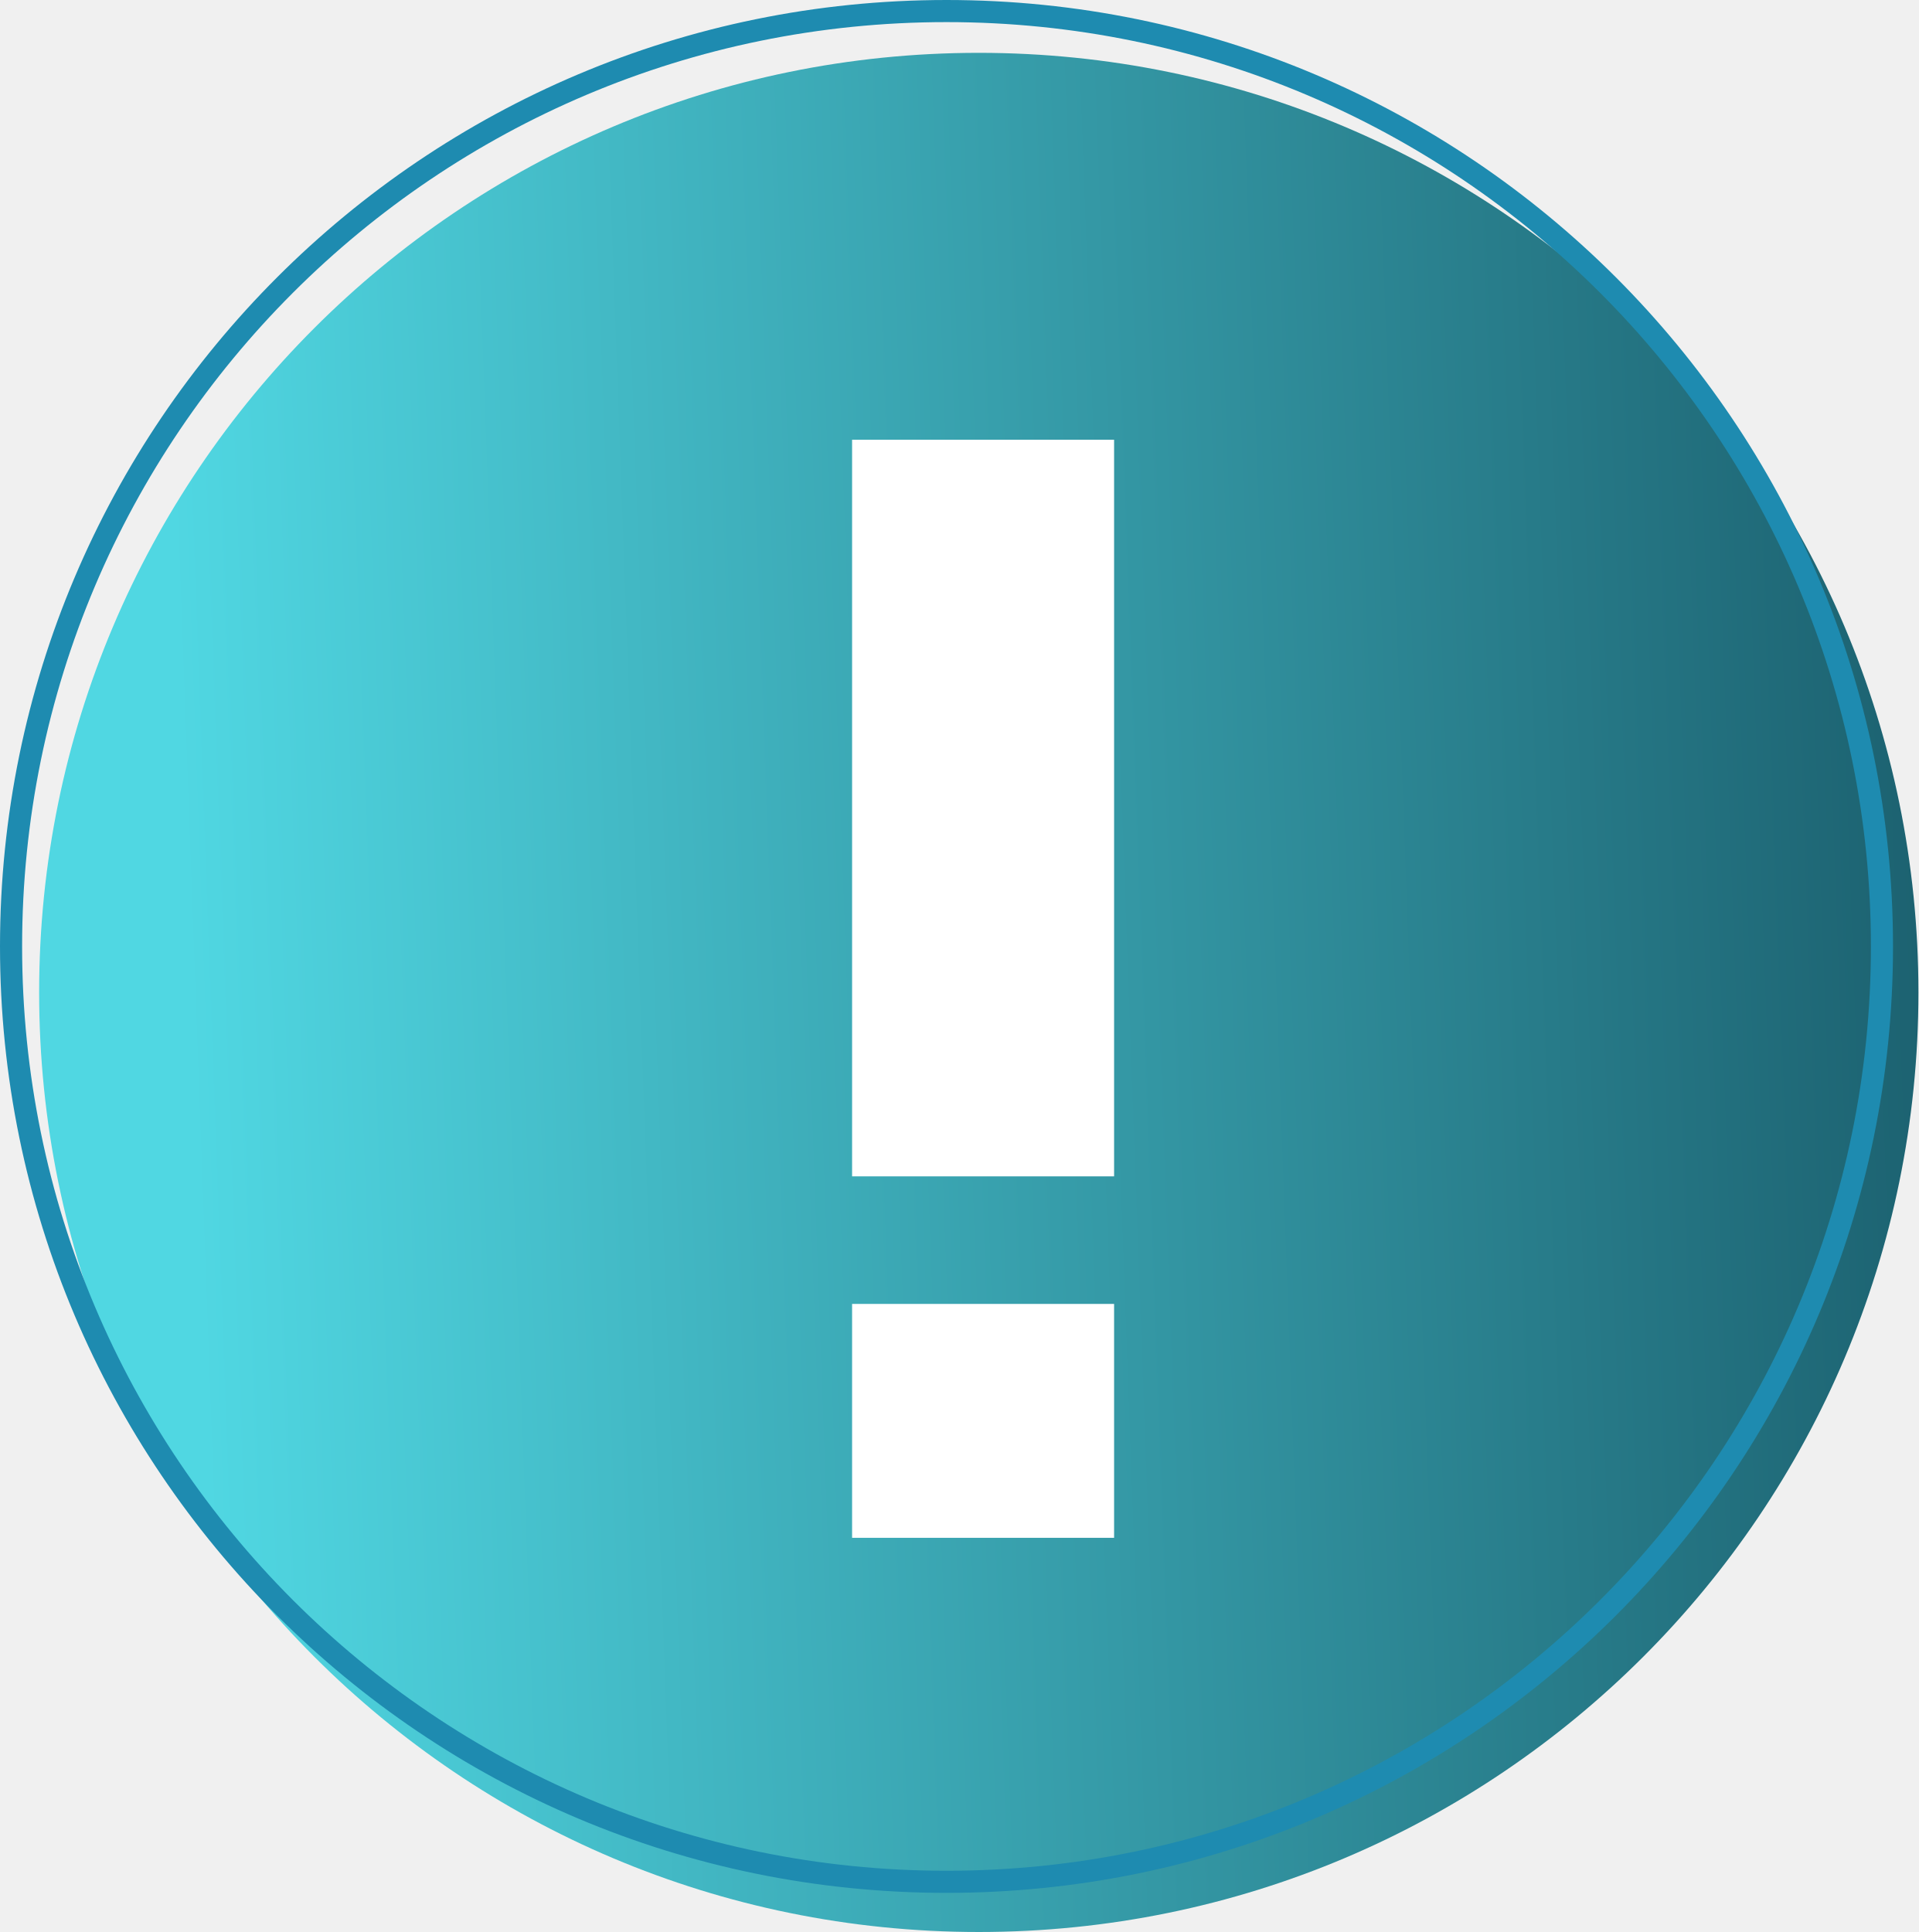
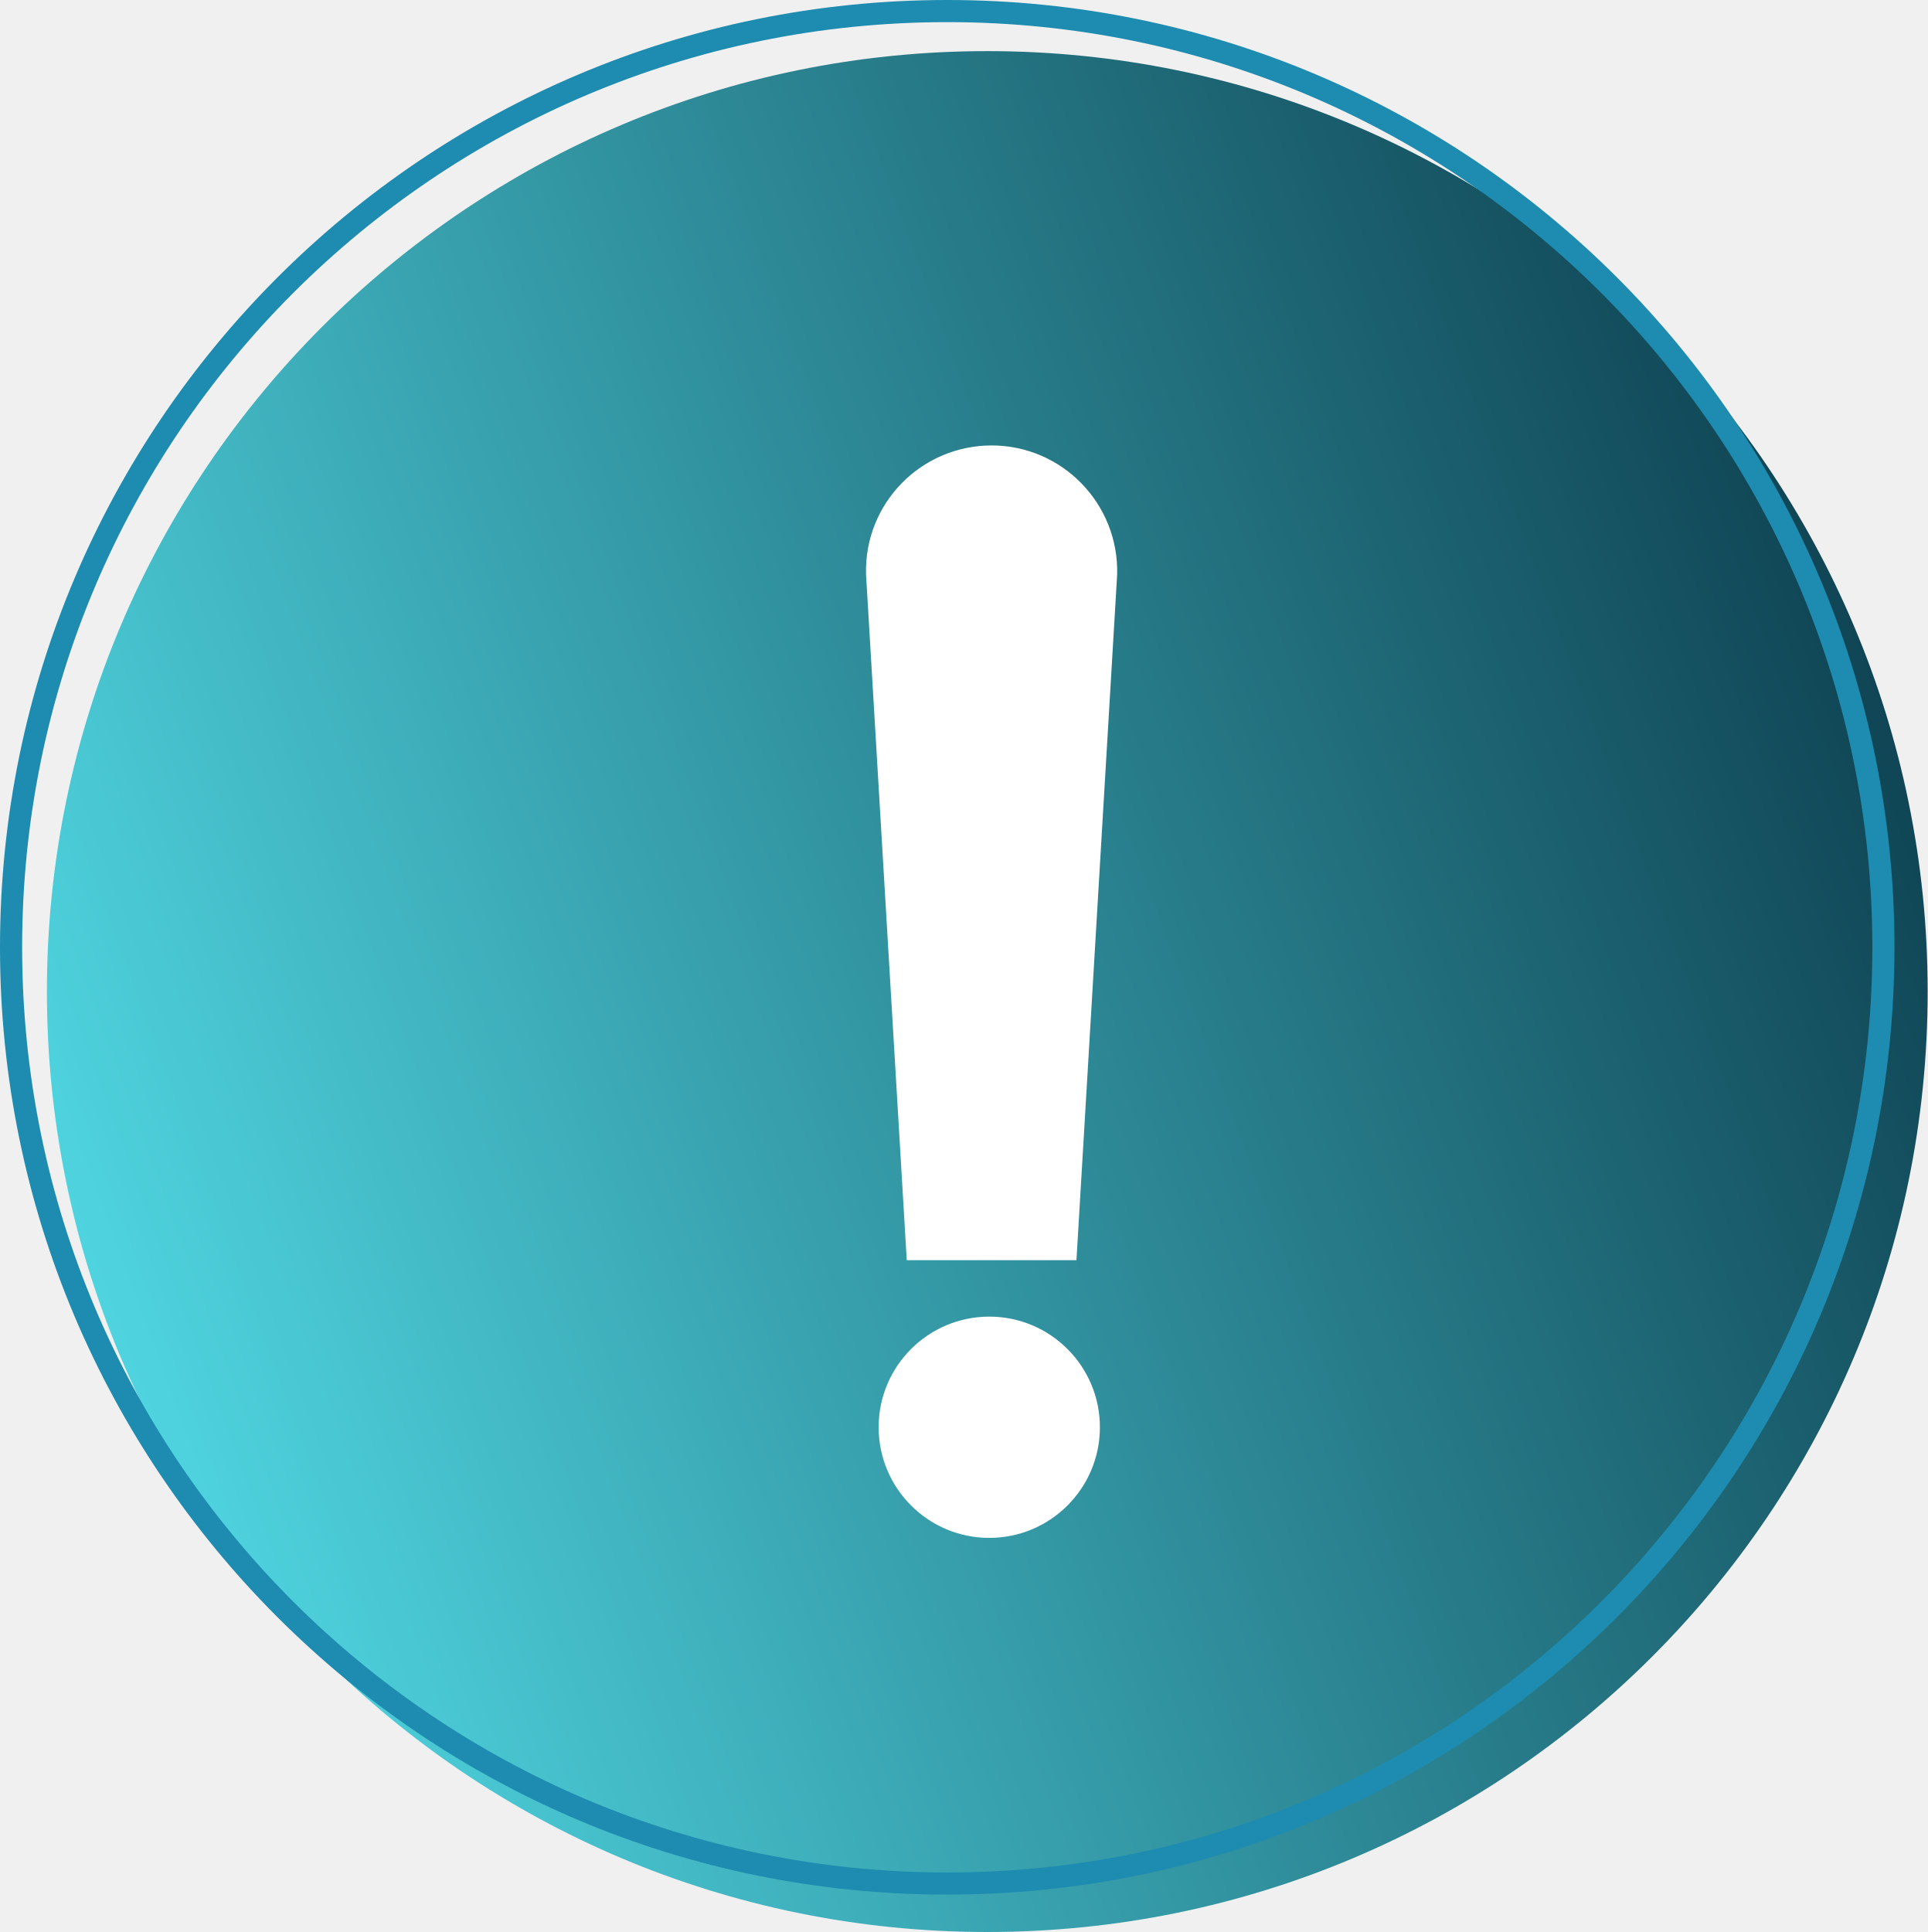
- <svg xmlns="http://www.w3.org/2000/svg" id="Camada_2" viewBox="0 0 86.77 87.39">
+ <svg xmlns="http://www.w3.org/2000/svg" id="Camada_2" viewBox="0 0 87.12 87.31">
  <defs>
-     <style>.cls-1{fill:#fff;}.cls-2{fill:url(#Gradiente_sem_nome_42);}.cls-3{fill:none;stroke:#1e8bb0;}</style>
-     <linearGradient id="Gradiente_sem_nome_42" x1="-616.75" y1="584.27" x2="-617.57" y2="584.24" gradientTransform="translate(77205.81 73076.09) scale(125 -125)" gradientUnits="userSpaceOnUse">
-       <stop offset="0" stop-color="#0b3b4b" />
+     <style>.cls-1{fill:#fff;}.cls-2{fill:url(#Gradiente_sem_nome_15);}.cls-3{fill:none;stroke:#1e8bb0;}</style>
+     <linearGradient id="Gradiente_sem_nome_15" x1="1673.29" y1="6409.81" x2="1672.53" y2="6409.53" gradientTransform="translate(-209062.87 801250.67) scale(125 -125)" gradientUnits="userSpaceOnUse">
+       <stop offset=".1" stop-color="#0b3b4b" />
      <stop offset="1" stop-color="#50d7e2" />
    </linearGradient>
  </defs>
  <g id="Camada_1-2">
-     <circle id="Elipse_21" class="cls-2" cx="44.27" cy="44.89" r="42.5" />
-     <path id="Caminho_27" class="cls-1" d="m38.54,58.98h11.85v10.58h-11.85v-10.58Zm0-39.09h11.85v33.32h-11.85V19.89Z" />
+     <circle id="Elipse_21" class="cls-2" cx="44.62" cy="44.81" r="42.5" />
+     <path id="Caminho_27" class="cls-1" d="m44.81,20.13h0c3.2,0,5.76,2.64,5.68,5.83l-1.84,30.99h-7.67l-1.84-30.99c-.09-3.2,2.48-5.83,5.68-5.83Zm4.9,44.37c0,2.76-2.24,5-5,5s-5-2.24-5-5,2.24-5,5-5,5,2.24,5,5Z" />
    <circle class="cls-3" cx="42.81" cy="42.81" r="42.31" />
  </g>
</svg>
